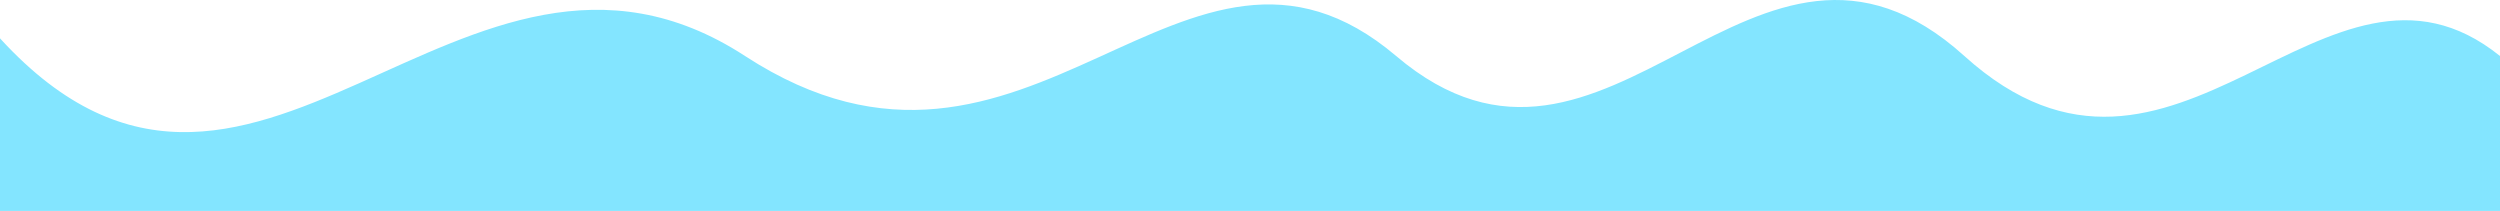
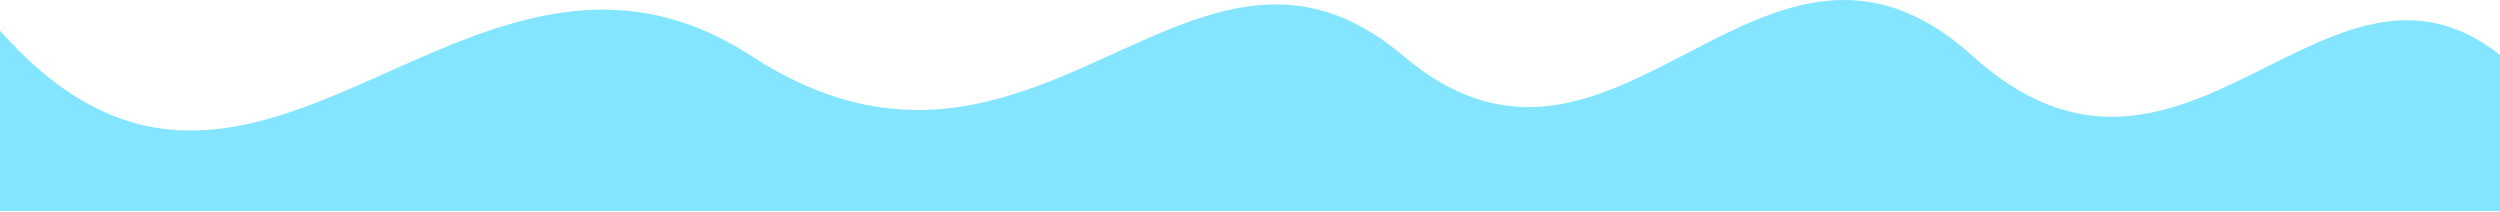
- <svg xmlns="http://www.w3.org/2000/svg" width="1920" height="162" viewBox="0 0 1920 162" fill="none">
-   <path d="M-4 25C192.408 246.906 353.743 -99.169 572.198 43.013C790.652 185.195 908.898 -95.531 1072.24 43.013C1235.58 181.557 1346.81 -103.149 1508.64 43.013C1670.48 189.175 1786.22 -64.686 1920 43.013V162H-4V25Z" fill="#83E5FF" />
+ <svg xmlns="http://www.w3.org/2000/svg" width="1919" height="162" viewBox="0 0 1919 162" fill="none">
+   <path d="M0 23.5C196.613 245.406 358.117 -99.169 576.798 43.013C795.48 185.195 913.849 -95.531 1077.36 43.013C1240.87 181.557 1352.22 -103.149 1514.22 43.013C1676.23 189.175 1786.08 -64.686 1920 43.013V162H0V23.5Z" fill="#83E5FF" />
</svg>
